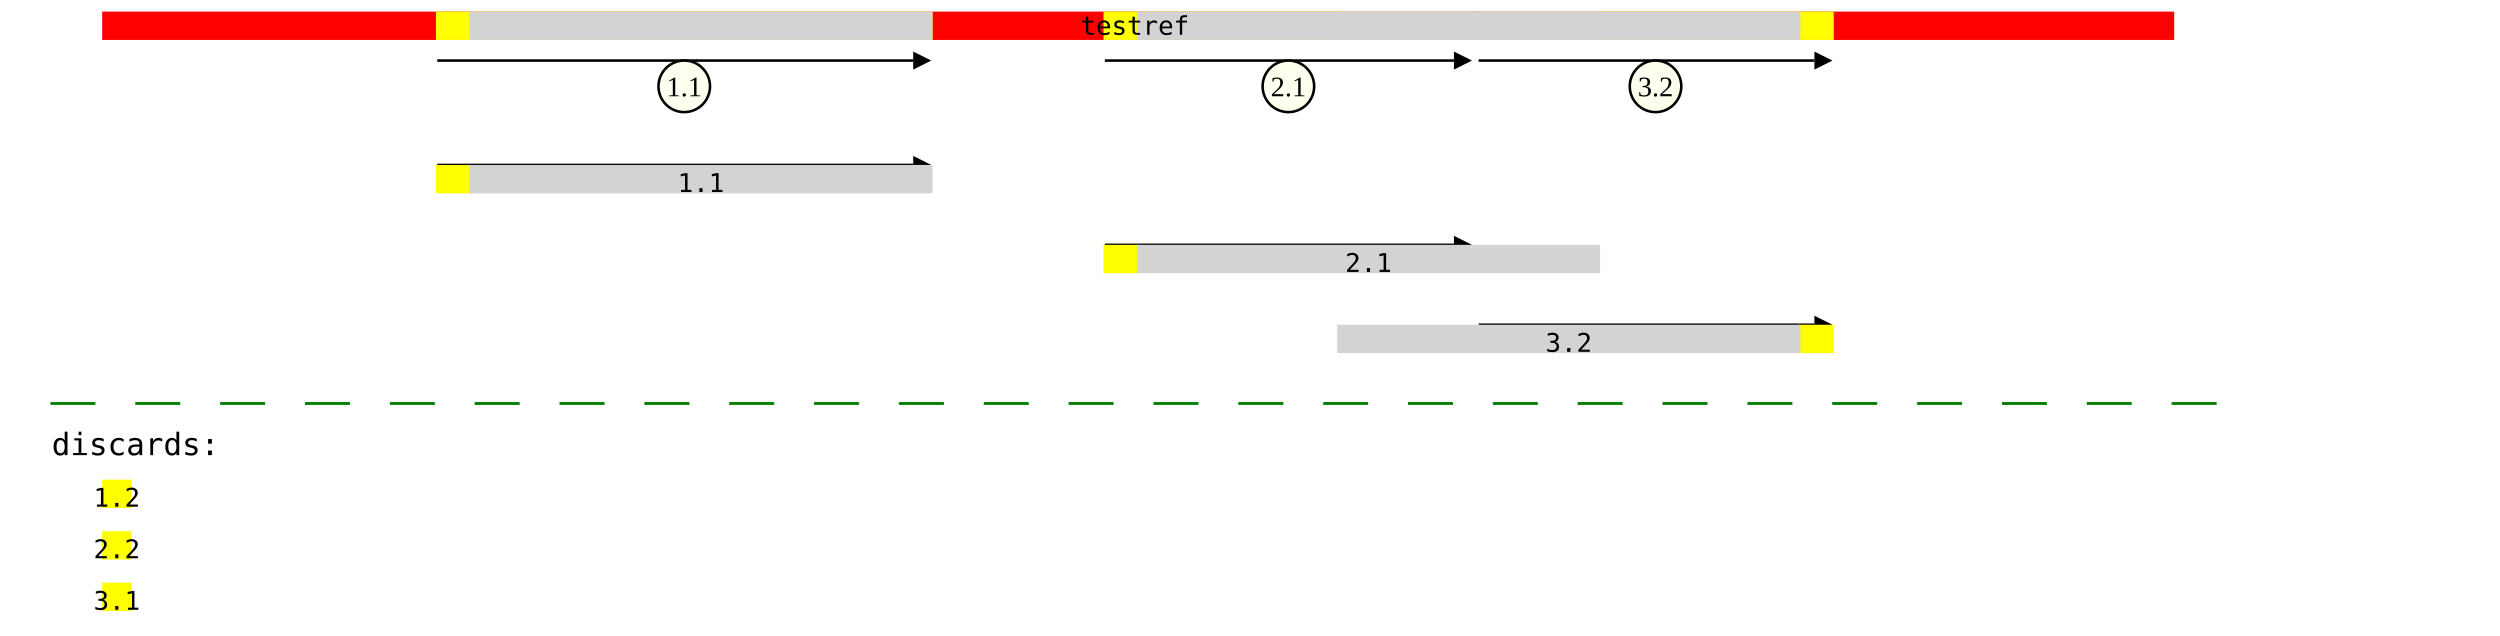
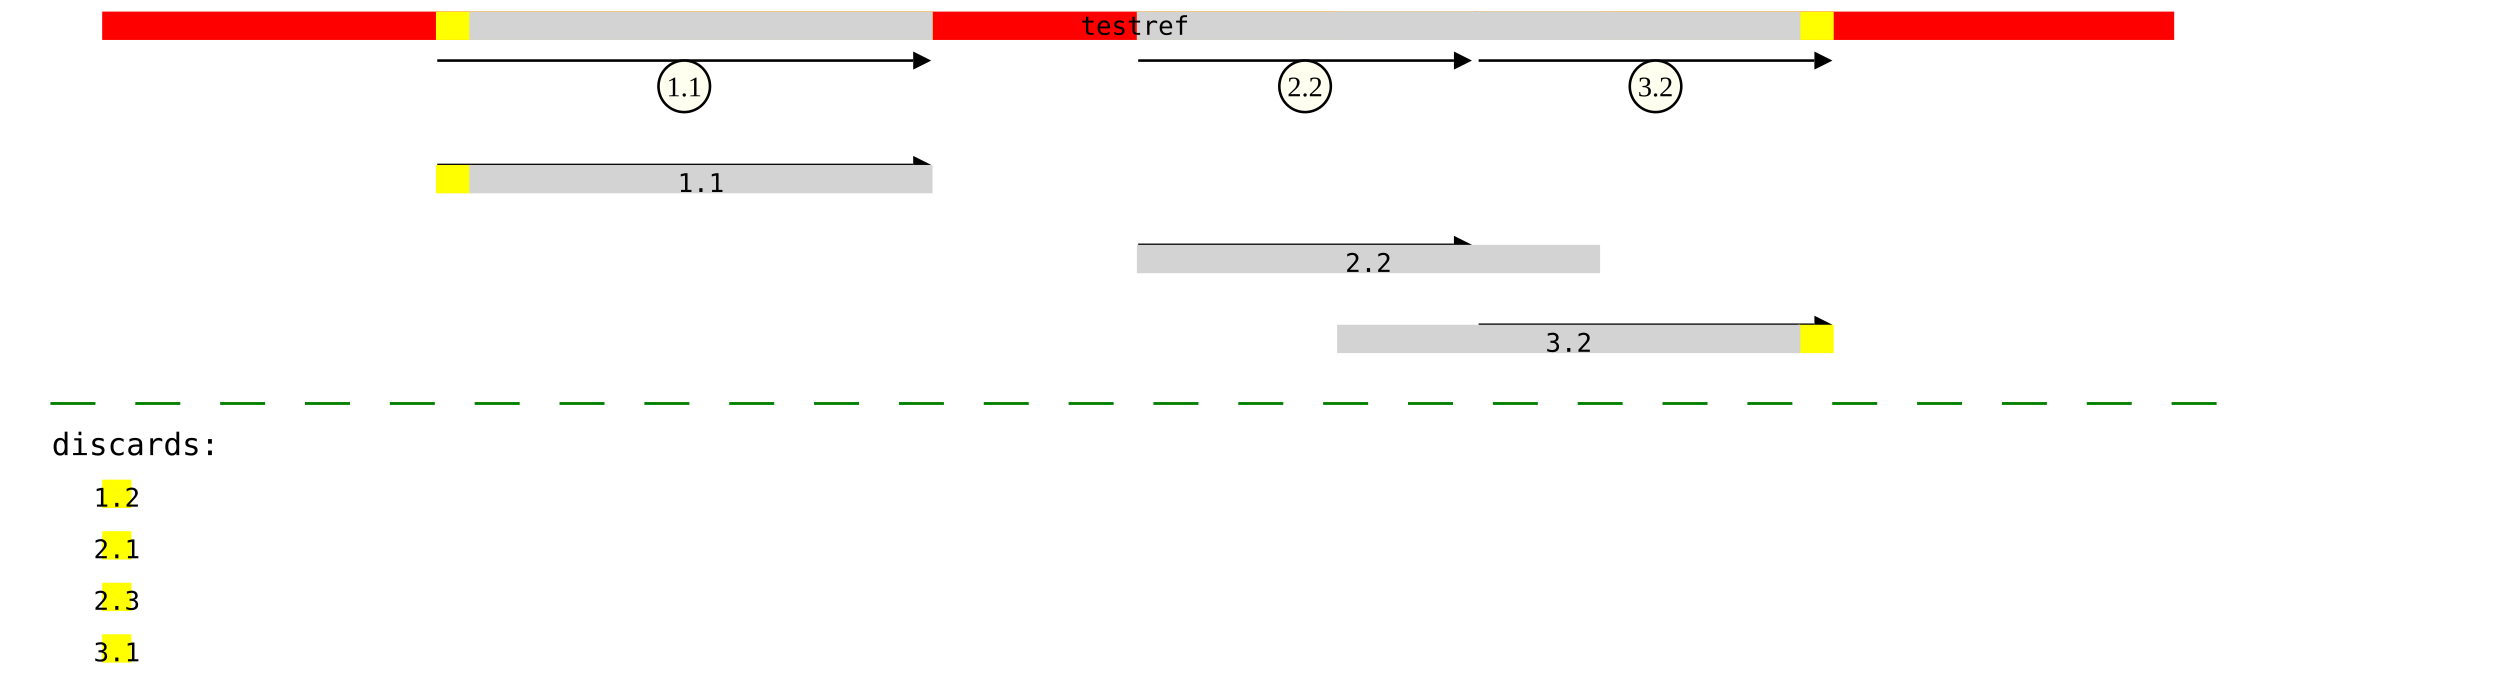
- <svg xmlns="http://www.w3.org/2000/svg" width="970.0" height="246.6" viewBox="0.0 -246.6 970.0 246.6">
+ <svg xmlns="http://www.w3.org/2000/svg" width="970.0" height="266.6" viewBox="0.0 -266.6 970.0 266.6">
  <defs>
</defs>
-   <g transform="translate(0 -231.6)">
+   <g transform="translate(0 -251.6)">
    <g transform="translate(0.0 0)">
      <rect x="40.147" y="-10" width="802.937" height="10" fill="red" stroke="red" />
    </g>
    <g transform="translate(0.0 0)">
-       <rect x="428.665" y="-10" width="142.457" height="10" fill="yellow" stroke="yellow" />
+       <rect x="441.615" y="-10" width="129.506" height="10" fill="yellow" stroke="yellow" />
    </g>
    <g transform="translate(0.0 0)">
      <rect x="573.712" y="-10" width="137.276" height="10" fill="yellow" stroke="yellow" />
    </g>
    <g transform="translate(0.0 0)">
      <rect x="169.653" y="-10" width="191.669" height="10" fill="yellow" stroke="yellow" />
    </g>
    <g transform="translate(0.0 0)">
      <rect x="441.615" y="-10" width="178.718" height="10" fill="lightgray" stroke="lightgray" />
    </g>
    <g transform="translate(0.0 0)">
      <rect x="519.319" y="-10" width="178.718" height="10" fill="lightgray" stroke="lightgray" />
    </g>
    <g transform="translate(0.0 0)">
      <rect x="182.603" y="-10" width="178.718" height="10" fill="lightgray" stroke="lightgray" />
    </g>
  </g>
-   <g transform="translate(0.0 -233.1)">
+   <g transform="translate(0.0 -253.1)">
    <rect x="440.32" y="11.5" width="0.0" height="-11.5" fill="transparent" stroke="transparent" />
    <g transform="translate(440.3204 0)">
      <text x="0" y="0" font-size="10" font-family="monospace" text-anchor="middle">testref</text>
    </g>
  </g>
-   <g transform="translate(0 -203.1)">
+   <g transform="translate(0 -223.1)">
    <g transform="translate(0.0 0)">
      <path d="M169.653,-20.0 L354.322,-20.0" stroke="black" />
      <circle cx="265.487" cy="-10.0" r="10.0" fill="ivory" stroke="black" />
      <path d="M361.322,-20.0 L354.322,-23.5 L354.322,-16.5 L361.322,-20.0" fill="black" />
      <text x="265.487" y="-10.0" font-size="11.0" text-anchor="middle" dy="0.35em">1.1</text>
    </g>
    <g transform="translate(0.0 0)">
-       <path d="M428.665,-20.0 L564.121,-20.0" stroke="black" />
-       <circle cx="499.893" cy="-10.0" r="10.0" fill="ivory" stroke="black" />
+       <path d="M441.615,-20.0 L564.121,-20.0" stroke="black" />
+       <circle cx="506.368" cy="-10.0" r="10.0" fill="ivory" stroke="black" />
      <path d="M571.121,-20.0 L564.121,-23.5 L564.121,-16.5 L571.121,-20.0" fill="black" />
-       <text x="499.893" y="-10.0" font-size="11.0" text-anchor="middle" dy="0.35em">2.1</text>
+       <text x="506.368" y="-10.0" font-size="11.0" text-anchor="middle" dy="0.35em">2.2</text>
    </g>
    <g transform="translate(0.0 0)">
      <path d="M573.712,-20.0 L703.988,-20.0" stroke="black" />
      <circle cx="642.35" cy="-10.0" r="10.0" fill="ivory" stroke="black" />
      <path d="M710.988,-20.0 L703.988,-23.5 L703.988,-16.5 L710.988,-20.0" fill="black" />
      <text x="642.35" y="-10.0" font-size="11.0" text-anchor="middle" dy="0.35em">3.2</text>
    </g>
  </g>
-   <g transform="translate(0 -192.1)">
+   <g transform="translate(0 -212.1)">
    <g transform="translate(0.0 0)">
      <path d="M169.653,9.5 L354.322,9.5" stroke="black" />
      <path d="M361.322,9.5 L354.322,6.0 L354.322,13.0 L361.322,9.5" fill="black" />
    </g>
  </g>
-   <g transform="translate(0 -172.1)">
+   <g transform="translate(0 -192.1)">
    <g transform="translate(0.0 0)">
      <rect x="169.653" y="-10" width="12.951" height="10" fill="yellow" stroke="yellow" />
    </g>
    <g transform="translate(0.0 0)">
      <rect x="182.603" y="-10" width="178.718" height="10" fill="lightgrey" stroke="lightgrey" />
      <g transform="translate(271.9626 0)">
        <text x="0" y="0" font-size="10" font-family="monospace" text-anchor="middle">1.1</text>
      </g>
    </g>
  </g>
+   <g transform="translate(0 -181.1)">
+     <g transform="translate(0.0 0)">
+       <path d="M441.615,9.5 L564.121,9.5" stroke="black" />
+       <path d="M571.121,9.5 L564.121,6.0 L564.121,13.0 L571.121,9.5" fill="black" />
+     </g>
+   </g>
  <g transform="translate(0 -161.1)">
-     <g transform="translate(0.0 0)">
-       <path d="M428.665,9.5 L564.121,9.5" stroke="black" />
-       <path d="M571.121,9.5 L564.121,6.0 L564.121,13.0 L571.121,9.5" fill="black" />
-     </g>
-   </g>
-   <g transform="translate(0 -141.1)">
-     <g transform="translate(0.0 0)">
-       <rect x="428.665" y="-10" width="12.951" height="10" fill="yellow" stroke="yellow" />
-     </g>
    <g transform="translate(0.0 0)">
      <rect x="441.615" y="-10" width="178.718" height="10" fill="lightgrey" stroke="lightgrey" />
      <g transform="translate(530.9746 0)">
-         <text x="0" y="0" font-size="10" font-family="monospace" text-anchor="middle">2.1</text>
+         <text x="0" y="0" font-size="10" font-family="monospace" text-anchor="middle">2.2</text>
      </g>
    </g>
  </g>
-   <g transform="translate(0 -130.1)">
+   <g transform="translate(0 -150.1)">
    <g transform="translate(0.0 0)">
      <path d="M573.712,9.5 L703.988,9.5" stroke="black" />
      <path d="M710.988,9.5 L703.988,6.0 L703.988,13.0 L710.988,9.5" fill="black" />
    </g>
  </g>
-   <g transform="translate(0 -110.1)">
+   <g transform="translate(0 -130.1)">
    <g transform="translate(0.0 0)">
      <rect x="698.037" y="-10" width="12.951" height="10" fill="yellow" stroke="yellow" />
    </g>
    <g transform="translate(0.0 0)">
      <rect x="519.319" y="-10" width="178.718" height="10" fill="lightgrey" stroke="lightgrey" />
      <g transform="translate(608.6782 0)">
        <text x="0" y="0" font-size="10" font-family="monospace" text-anchor="middle">3.2</text>
      </g>
    </g>
  </g>
-   <g transform="translate(0.0 -100.1)">
+   <g transform="translate(0.0 -120.1)">
    <path d="M20.073,-0.0 L20.073,-0.0" stroke="black" />
    <path d="M20.073,-0.0 L20.073,-3.5 L20.073,3.5 L20.073,-0.0" fill="black" />
  </g>
-   <g transform="translate(0 -90.0)">
+   <g transform="translate(0 -110)">
    <g transform="translate(0.0 0)">
      <rect x="20.073" y="-0.1" width="16.46" height="0.1" fill="green" stroke="green" />
    </g>
    <g transform="translate(0.0 0)">
      <rect x="52.994" y="-0.1" width="16.46" height="0.1" fill="green" stroke="green" />
    </g>
    <g transform="translate(0.0 0)">
      <rect x="85.914" y="-0.1" width="16.46" height="0.1" fill="green" stroke="green" />
    </g>
    <g transform="translate(0.0 0)">
      <rect x="118.835" y="-0.1" width="16.46" height="0.1" fill="green" stroke="green" />
    </g>
    <g transform="translate(0.0 0)">
      <rect x="151.755" y="-0.1" width="16.46" height="0.1" fill="green" stroke="green" />
    </g>
    <g transform="translate(0.0 0)">
      <rect x="184.676" y="-0.1" width="16.46" height="0.1" fill="green" stroke="green" />
    </g>
    <g transform="translate(0.0 0)">
      <rect x="217.596" y="-0.1" width="16.46" height="0.1" fill="green" stroke="green" />
    </g>
    <g transform="translate(0.0 0)">
      <rect x="250.516" y="-0.1" width="16.46" height="0.1" fill="green" stroke="green" />
    </g>
    <g transform="translate(0.0 0)">
      <rect x="283.437" y="-0.1" width="16.46" height="0.1" fill="green" stroke="green" />
    </g>
    <g transform="translate(0.0 0)">
      <rect x="316.357" y="-0.1" width="16.46" height="0.1" fill="green" stroke="green" />
    </g>
    <g transform="translate(0.0 0)">
      <rect x="349.278" y="-0.1" width="16.46" height="0.1" fill="green" stroke="green" />
    </g>
    <g transform="translate(0.0 0)">
      <rect x="382.198" y="-0.1" width="16.46" height="0.1" fill="green" stroke="green" />
    </g>
    <g transform="translate(0.0 0)">
      <rect x="415.119" y="-0.1" width="16.46" height="0.1" fill="green" stroke="green" />
    </g>
    <g transform="translate(0.0 0)">
      <rect x="448.039" y="-0.1" width="16.46" height="0.1" fill="green" stroke="green" />
    </g>
    <g transform="translate(0.0 0)">
      <rect x="480.959" y="-0.1" width="16.46" height="0.1" fill="green" stroke="green" />
    </g>
    <g transform="translate(0.0 0)">
      <rect x="513.88" y="-0.1" width="16.46" height="0.1" fill="green" stroke="green" />
    </g>
    <g transform="translate(0.0 0)">
      <rect x="546.8" y="-0.1" width="16.46" height="0.1" fill="green" stroke="green" />
    </g>
    <g transform="translate(0.0 0)">
      <rect x="579.721" y="-0.1" width="16.46" height="0.1" fill="green" stroke="green" />
    </g>
    <g transform="translate(0.0 0)">
      <rect x="612.641" y="-0.1" width="16.46" height="0.1" fill="green" stroke="green" />
    </g>
    <g transform="translate(0.0 0)">
      <rect x="645.562" y="-0.1" width="16.46" height="0.1" fill="green" stroke="green" />
    </g>
    <g transform="translate(0.0 0)">
      <rect x="678.482" y="-0.1" width="16.46" height="0.1" fill="green" stroke="green" />
    </g>
    <g transform="translate(0.0 0)">
      <rect x="711.402" y="-0.1" width="16.46" height="0.1" fill="green" stroke="green" />
    </g>
    <g transform="translate(0.0 0)">
      <rect x="744.323" y="-0.1" width="16.46" height="0.1" fill="green" stroke="green" />
    </g>
    <g transform="translate(0.0 0)">
      <rect x="777.243" y="-0.1" width="16.46" height="0.1" fill="green" stroke="green" />
    </g>
    <g transform="translate(0.0 0)">
      <rect x="810.164" y="-0.1" width="16.46" height="0.1" fill="green" stroke="green" />
    </g>
    <g transform="translate(0.0 0)">
      <rect x="843.084" y="-0.1" width="16.46" height="0.1" fill="green" stroke="green" />
    </g>
  </g>
-   <g transform="translate(0.0 -80.0)">
+   <g transform="translate(0.0 -100)">
    <path d="M20.073,-0.0 L20.073,-0.0" stroke="black" />
    <path d="M20.073,-0.0 L20.073,-3.5 L20.073,3.5 L20.073,-0.0" fill="black" />
  </g>
-   <g transform="translate(0.0 -70.0)">
+   <g transform="translate(0.0 -90)">
    <rect x="20.073" y="0" width="0.0" height="0" fill="lightgrey" stroke="lightgrey" />
    <g transform="translate(20.07343 0)">
      <text x="0" y="0" font-size="12" font-family="monospace" text-anchor="left">discards:</text>
    </g>
  </g>
-   <g transform="translate(0.0 -50.0)">
+   <g transform="translate(0.0 -70)">
    <rect x="40.147" y="-10" width="10.36" height="10" fill="yellow" stroke="yellow" />
    <g transform="translate(45.3271 0)">
      <text x="0" y="0" font-size="10" font-family="monospace" text-anchor="middle">1.2</text>
    </g>
  </g>
-   <g transform="translate(0.0 -30.0)">
-     <rect x="40.147" y="-10" width="10.36" height="10" fill="yellow" stroke="yellow" />
-     <g transform="translate(45.3271 0)">
-       <text x="0" y="0" font-size="10" font-family="monospace" text-anchor="middle">2.2</text>
+   <g transform="translate(0.0 -50)">
+     <rect x="40.147" y="-10" width="10.36" height="10" fill="yellow" stroke="yellow" />
+     <g transform="translate(45.3271 0)">
+       <text x="0" y="0" font-size="10" font-family="monospace" text-anchor="middle">2.1</text>
+     </g>
+   </g>
+   <g transform="translate(0.0 -30)">
+     <rect x="40.147" y="-10" width="10.36" height="10" fill="yellow" stroke="yellow" />
+     <g transform="translate(45.3271 0)">
+       <text x="0" y="0" font-size="10" font-family="monospace" text-anchor="middle">2.3</text>
    </g>
  </g>
  <g transform="translate(0.0 -10.0)">
    <rect x="40.147" y="-10" width="10.36" height="10" fill="yellow" stroke="yellow" />
    <g transform="translate(45.3271 0)">
      <text x="0" y="0" font-size="10" font-family="monospace" text-anchor="middle">3.1</text>
    </g>
  </g>
</svg>
